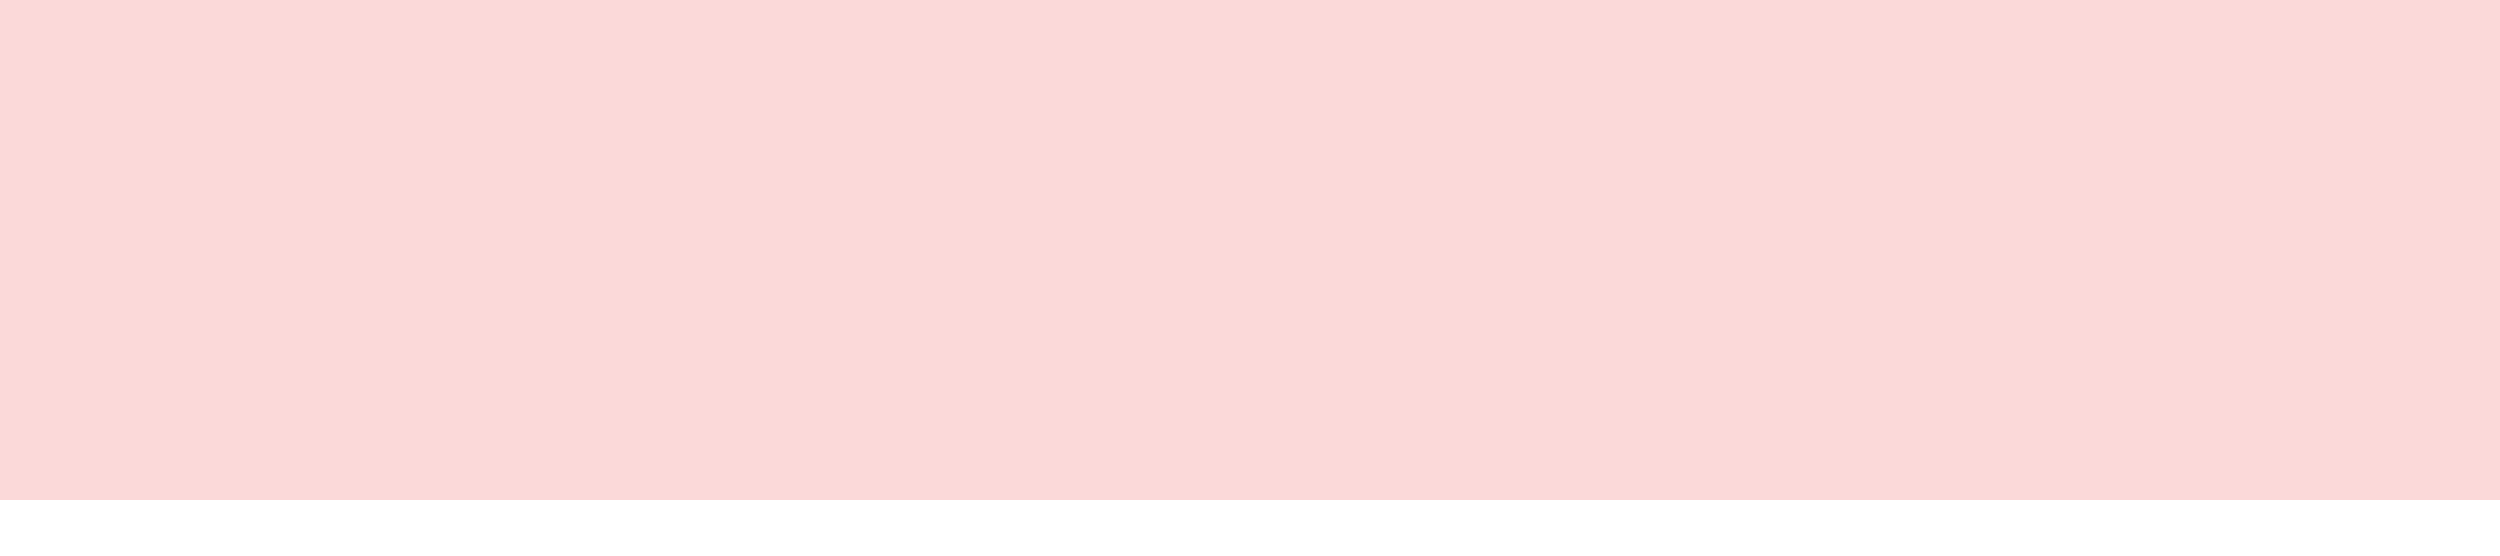
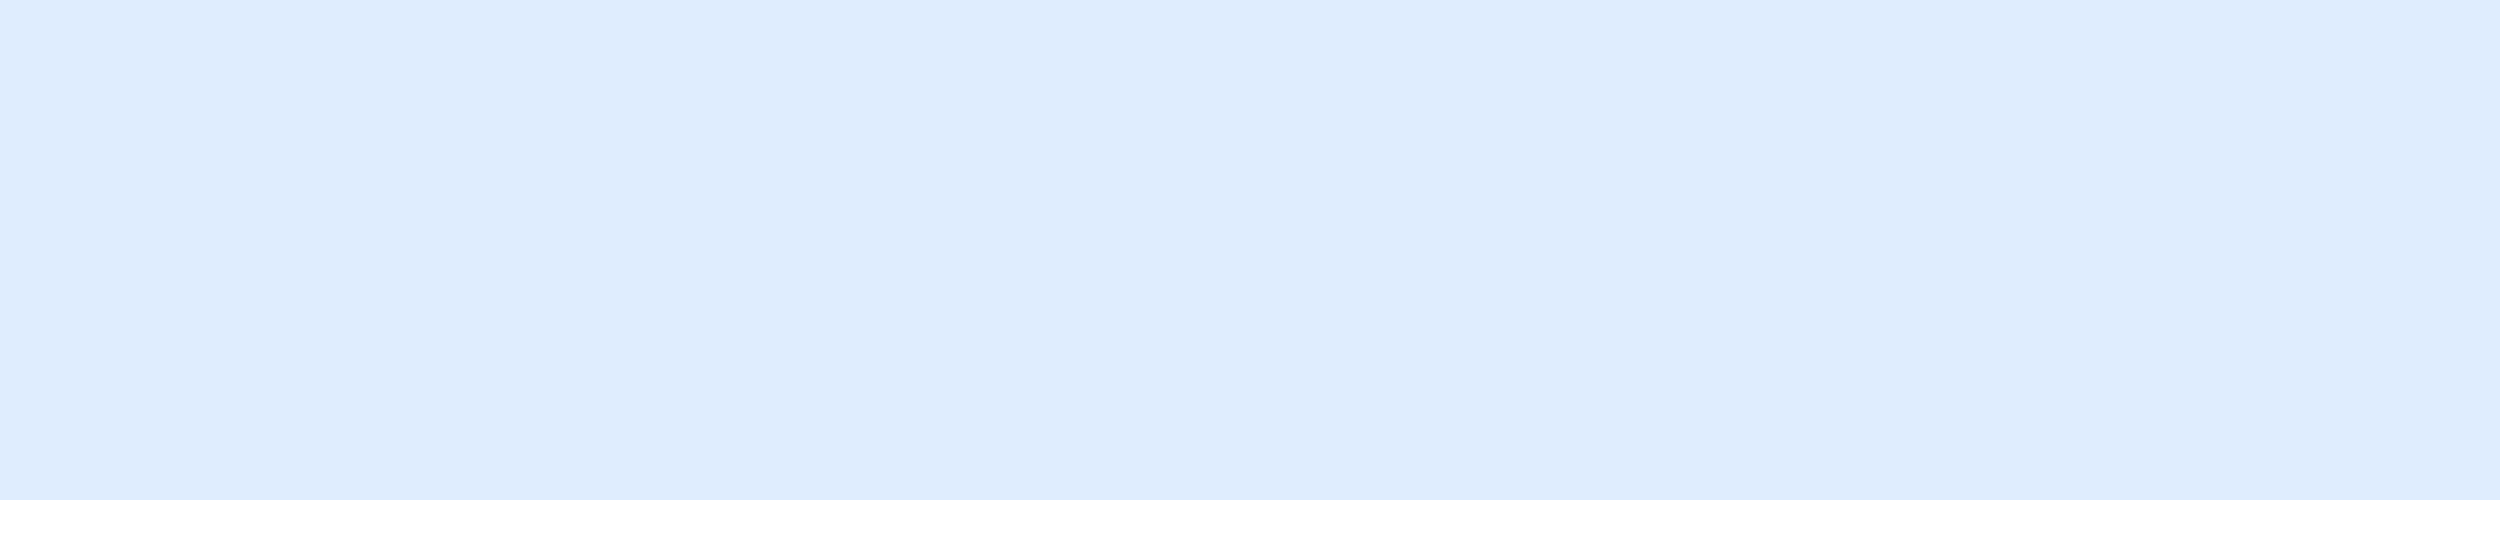
<svg xmlns="http://www.w3.org/2000/svg" viewBox="0 0 1440 320" preserveAspectRatio="none" shape-rendering="auto">
-   <path fill="rgba(239, 68, 68, 0.2)" fill-opacity="1" d="M0,288L1440,288L1440,0L0,0Z" />
+   <path fill="rgba(96, 165, 250, 0.2)" fill-opacity="1" d="M0,288L1440,288L1440,0L0,0Z" />
</svg>
